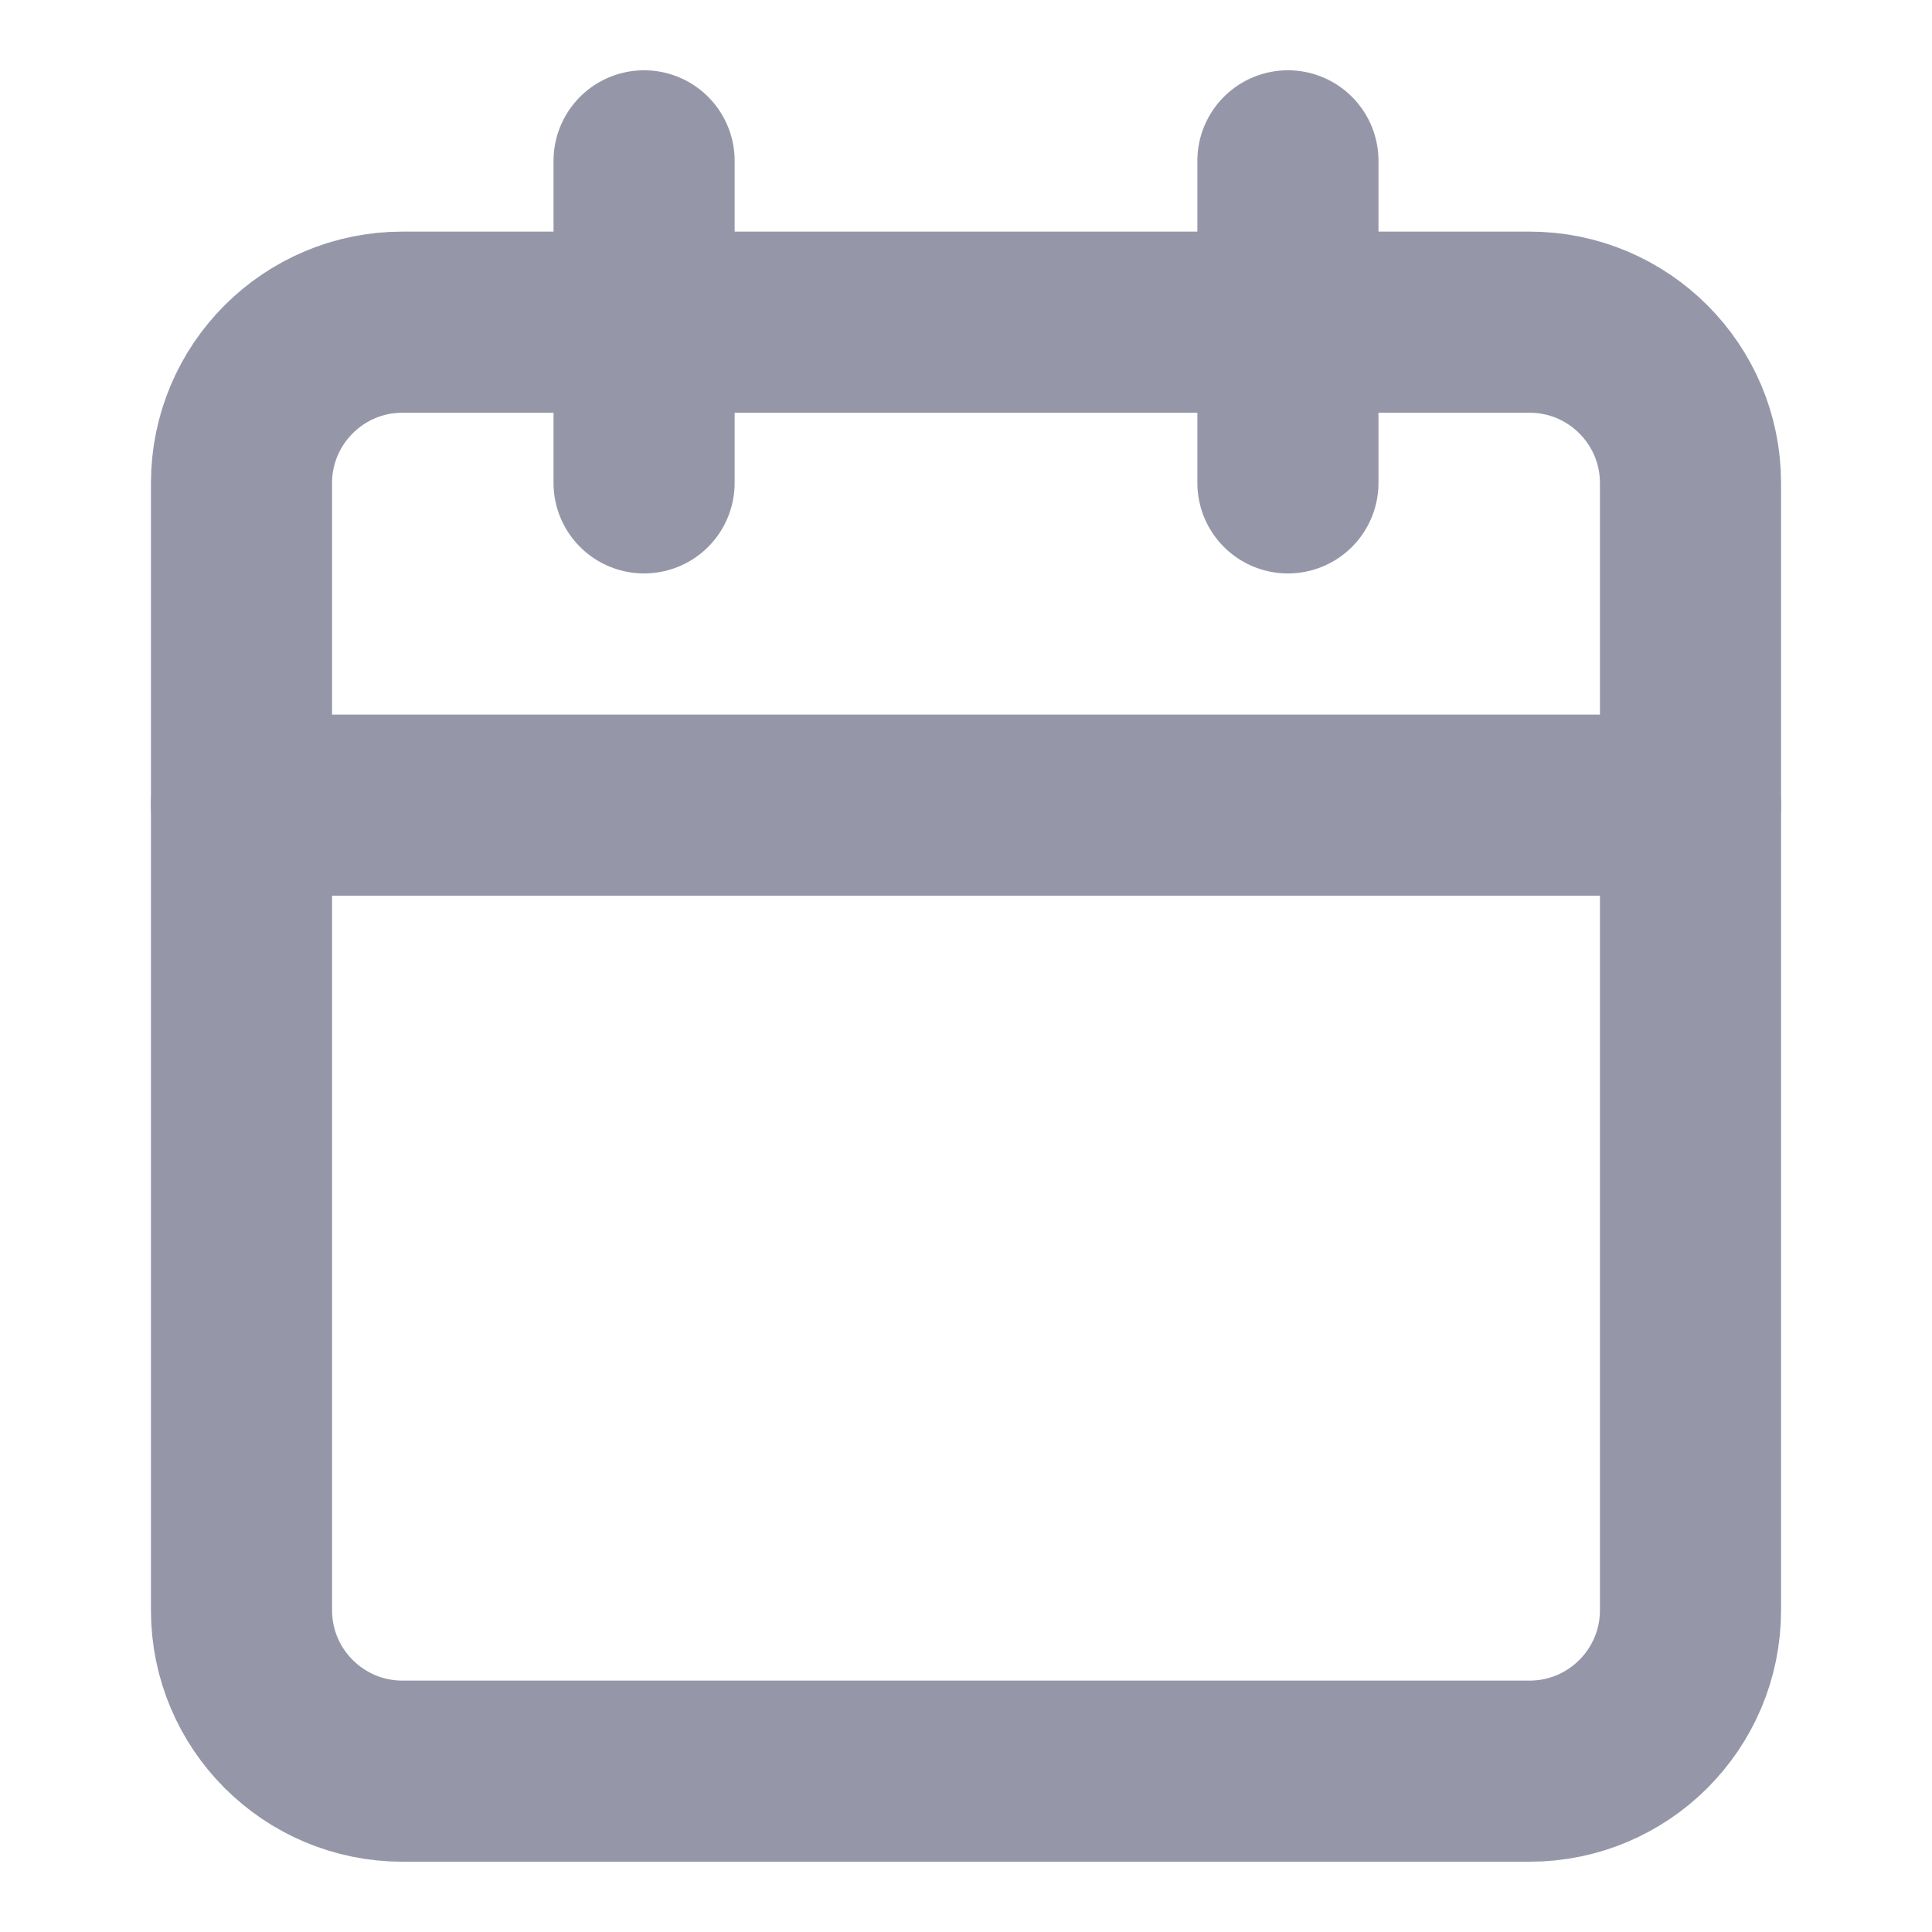
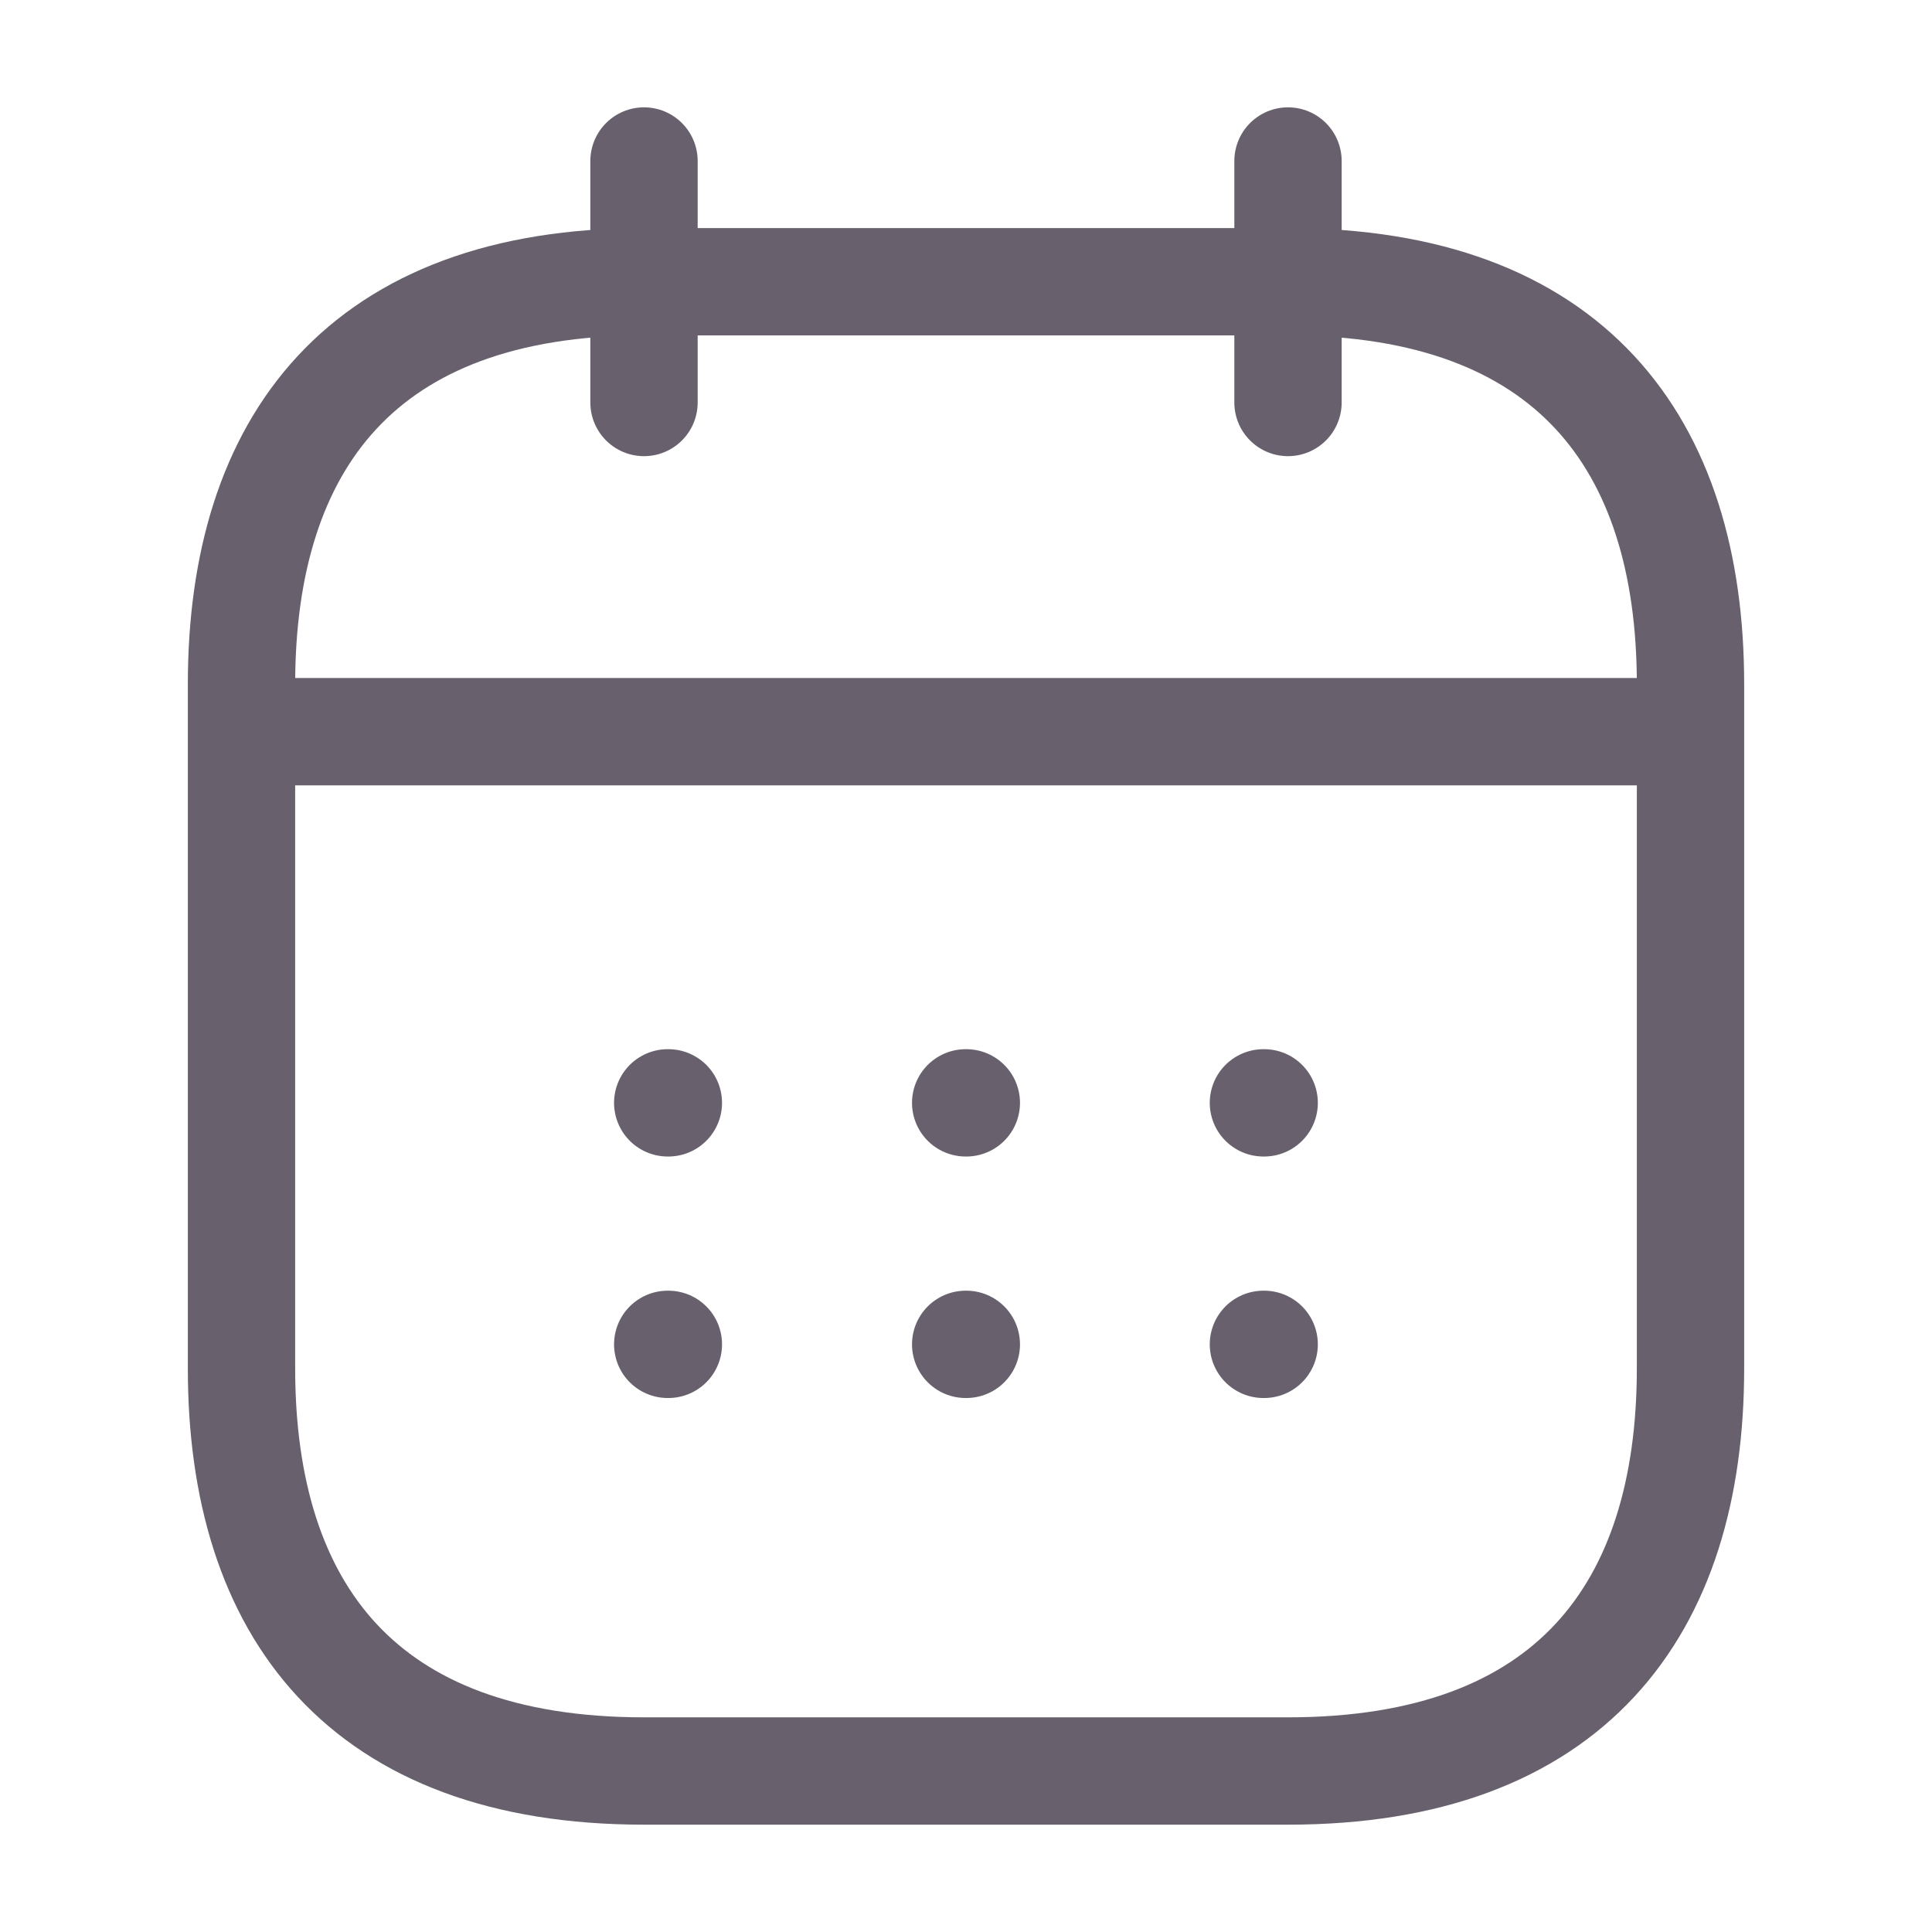
- <svg xmlns="http://www.w3.org/2000/svg" width="16" height="16" viewBox="0 0 16 16" fill="none">
-   <path d="M12.667 2.668H3.333C2.597 2.668 2 3.265 2 4.001V13.335C2 14.071 2.597 14.668 3.333 14.668H12.667C13.403 14.668 14 14.071 14 13.335V4.001C14 3.265 13.403 2.668 12.667 2.668Z" stroke="#9597A9" stroke-width="1.5" stroke-linecap="round" stroke-linejoin="round" />
-   <path d="M10.666 1.332V3.999" stroke="#9597A9" stroke-width="1.5" stroke-linecap="round" stroke-linejoin="round" />
-   <path d="M5.334 1.332V3.999" stroke="#9597A9" stroke-width="1.5" stroke-linecap="round" stroke-linejoin="round" />
-   <path d="M2 6.668H14" stroke="#9597A9" stroke-width="1.5" stroke-linecap="round" stroke-linejoin="round" />
+ <svg xmlns="http://www.w3.org/2000/svg" width="18" height="18" viewBox="0 0 18 18" fill="none">
+   <path d="M6 1.5V3.75" stroke="#68616D" stroke-miterlimit="10" stroke-linecap="round" stroke-linejoin="round" />
+   <path d="M12 1.5V3.75" stroke="#68616D" stroke-miterlimit="10" stroke-linecap="round" stroke-linejoin="round" />
+   <path d="M2.625 6.817H15.375" stroke="#68616D" stroke-miterlimit="10" stroke-linecap="round" stroke-linejoin="round" />
+   <path d="M15.75 6.375V12.75C15.75 15 14.625 16.5 12 16.5H6C3.375 16.5 2.25 15 2.25 12.75V6.375C2.25 4.125 3.375 2.625 6 2.625H12C14.625 2.625 15.75 4.125 15.75 6.375Z" stroke="#68616D" stroke-miterlimit="10" stroke-linecap="round" stroke-linejoin="round" />
+   <path d="M11.771 10.275H11.778" stroke="#68616D" stroke-linecap="round" stroke-linejoin="round" />
+   <path d="M11.771 12.525H11.778" stroke="#68616D" stroke-linecap="round" stroke-linejoin="round" />
+   <path d="M8.997 10.275H9.003" stroke="#68616D" stroke-linecap="round" stroke-linejoin="round" />
+   <path d="M8.997 12.525H9.003" stroke="#68616D" stroke-linecap="round" stroke-linejoin="round" />
+   <path d="M6.221 10.275H6.227" stroke="#68616D" stroke-linecap="round" stroke-linejoin="round" />
+   <path d="M6.221 12.525H6.227" stroke="#68616D" stroke-linecap="round" stroke-linejoin="round" />
</svg>
